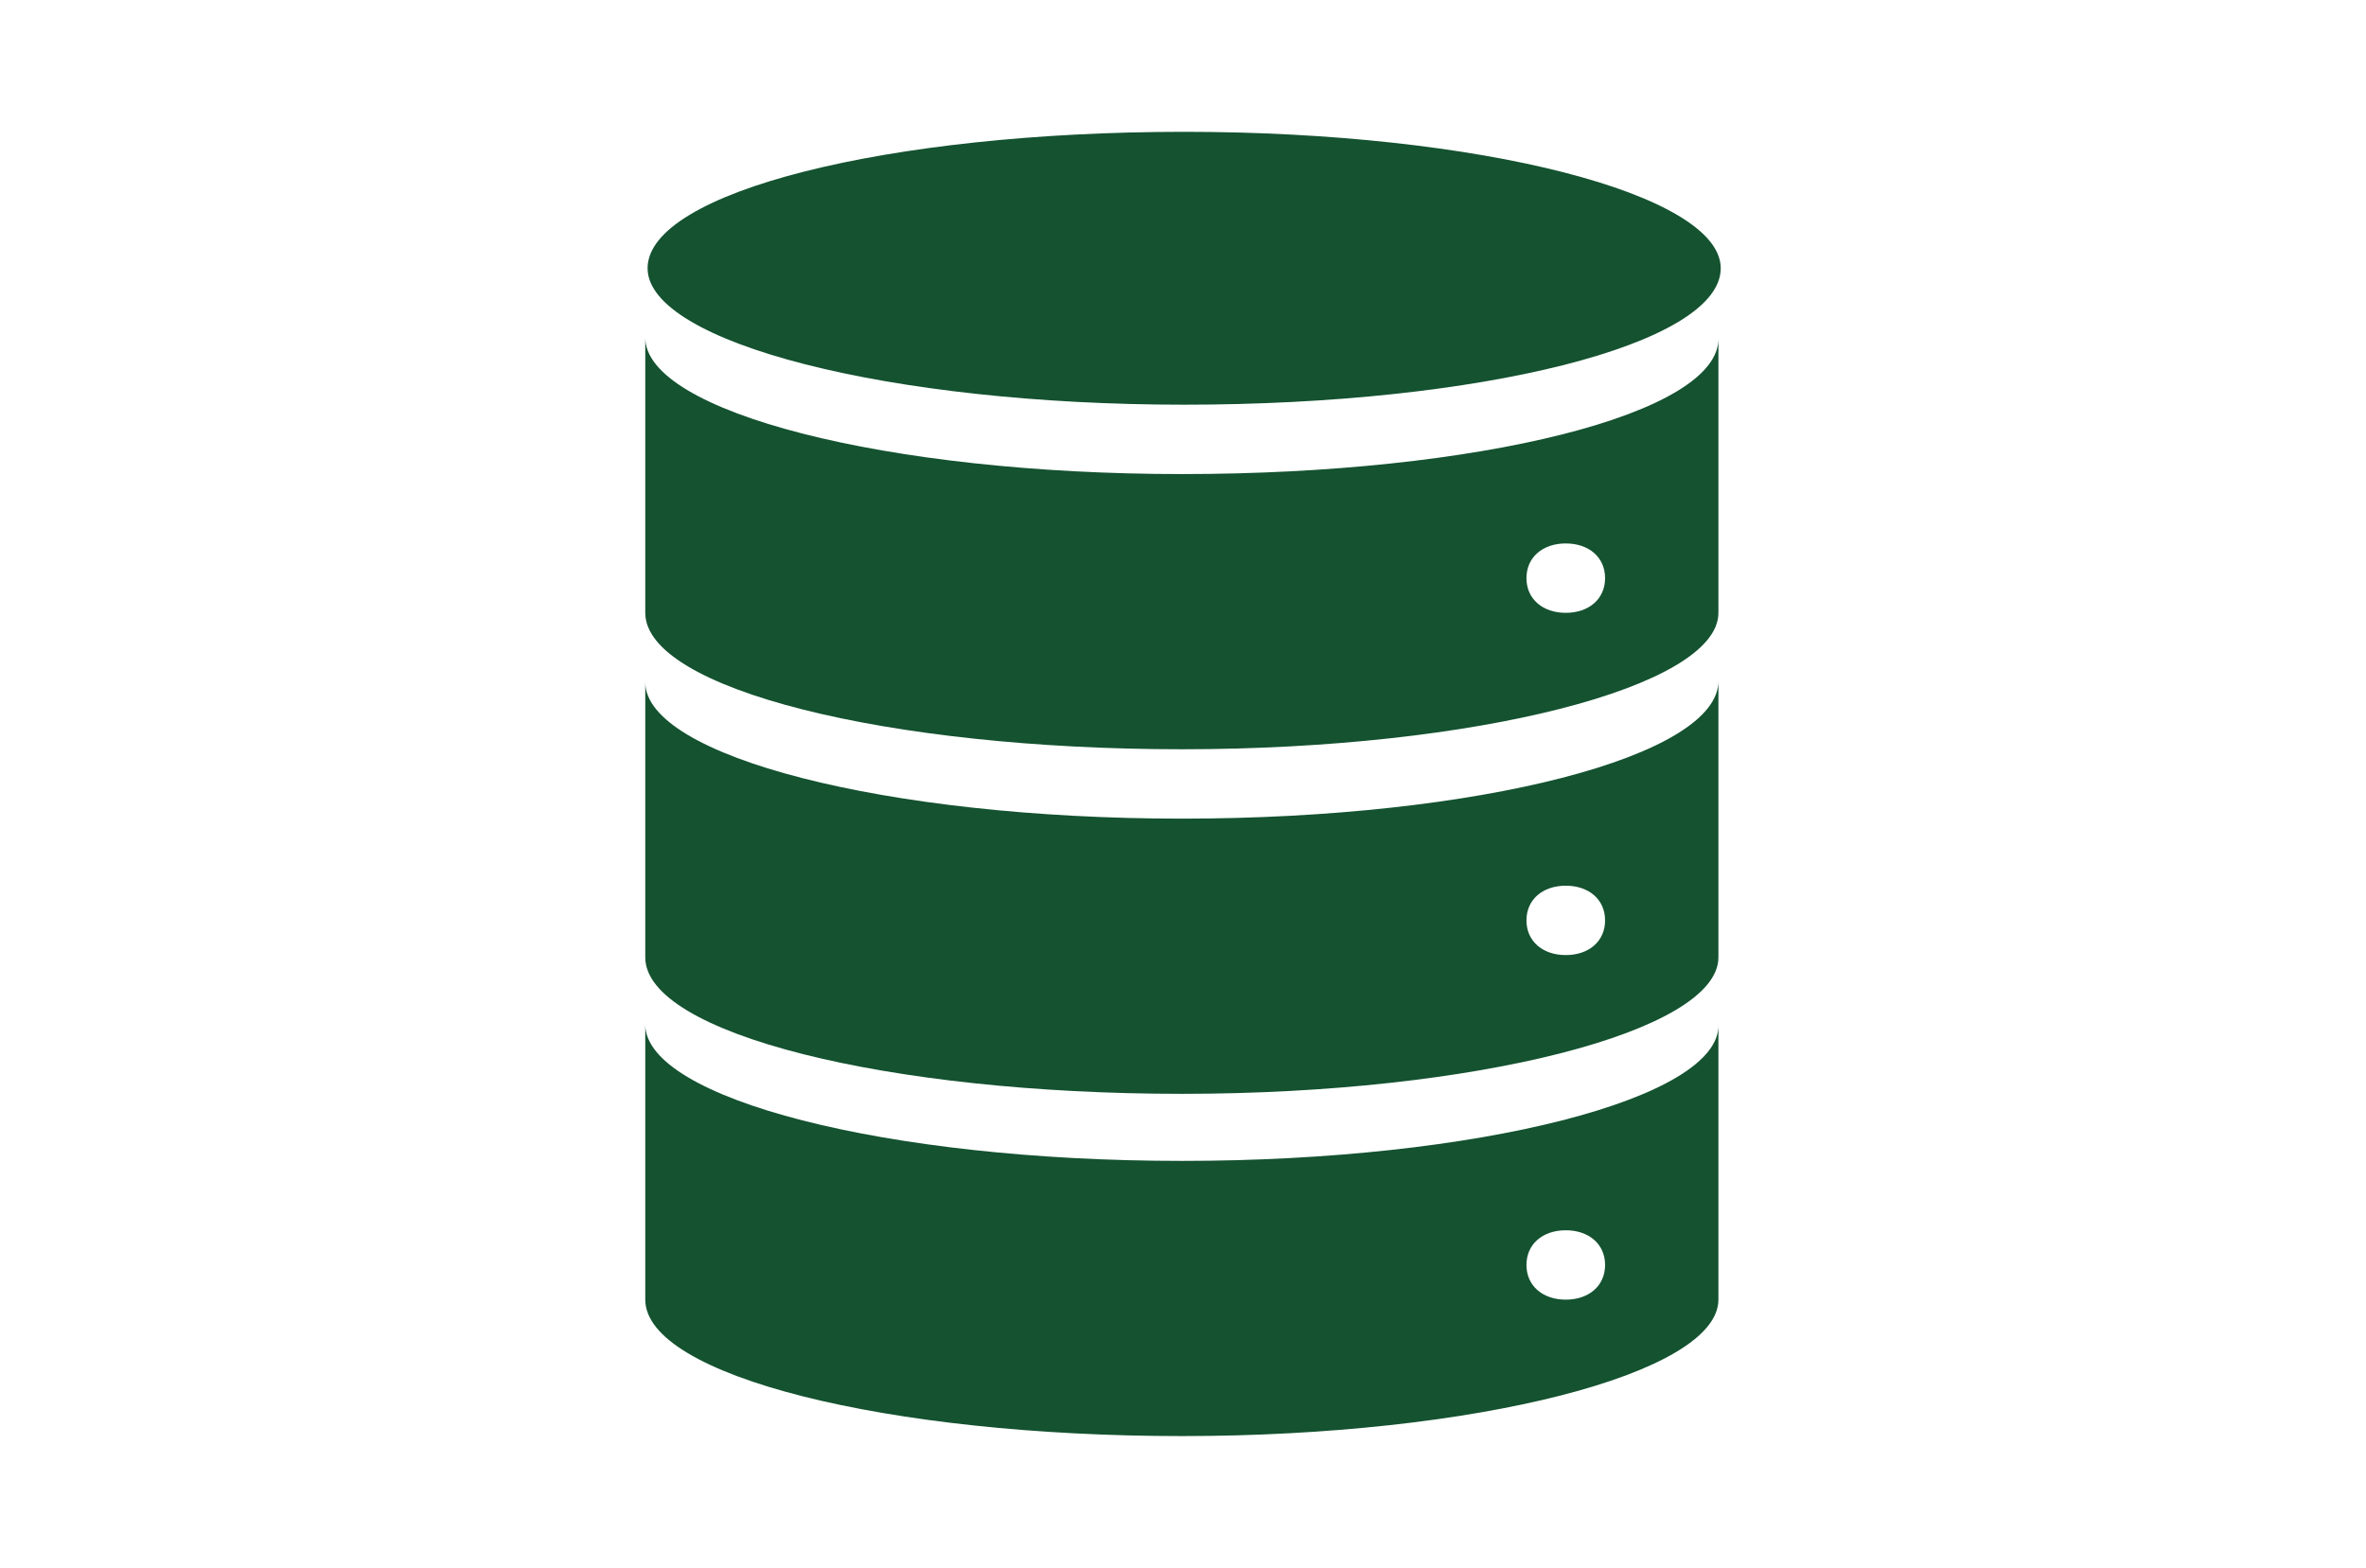
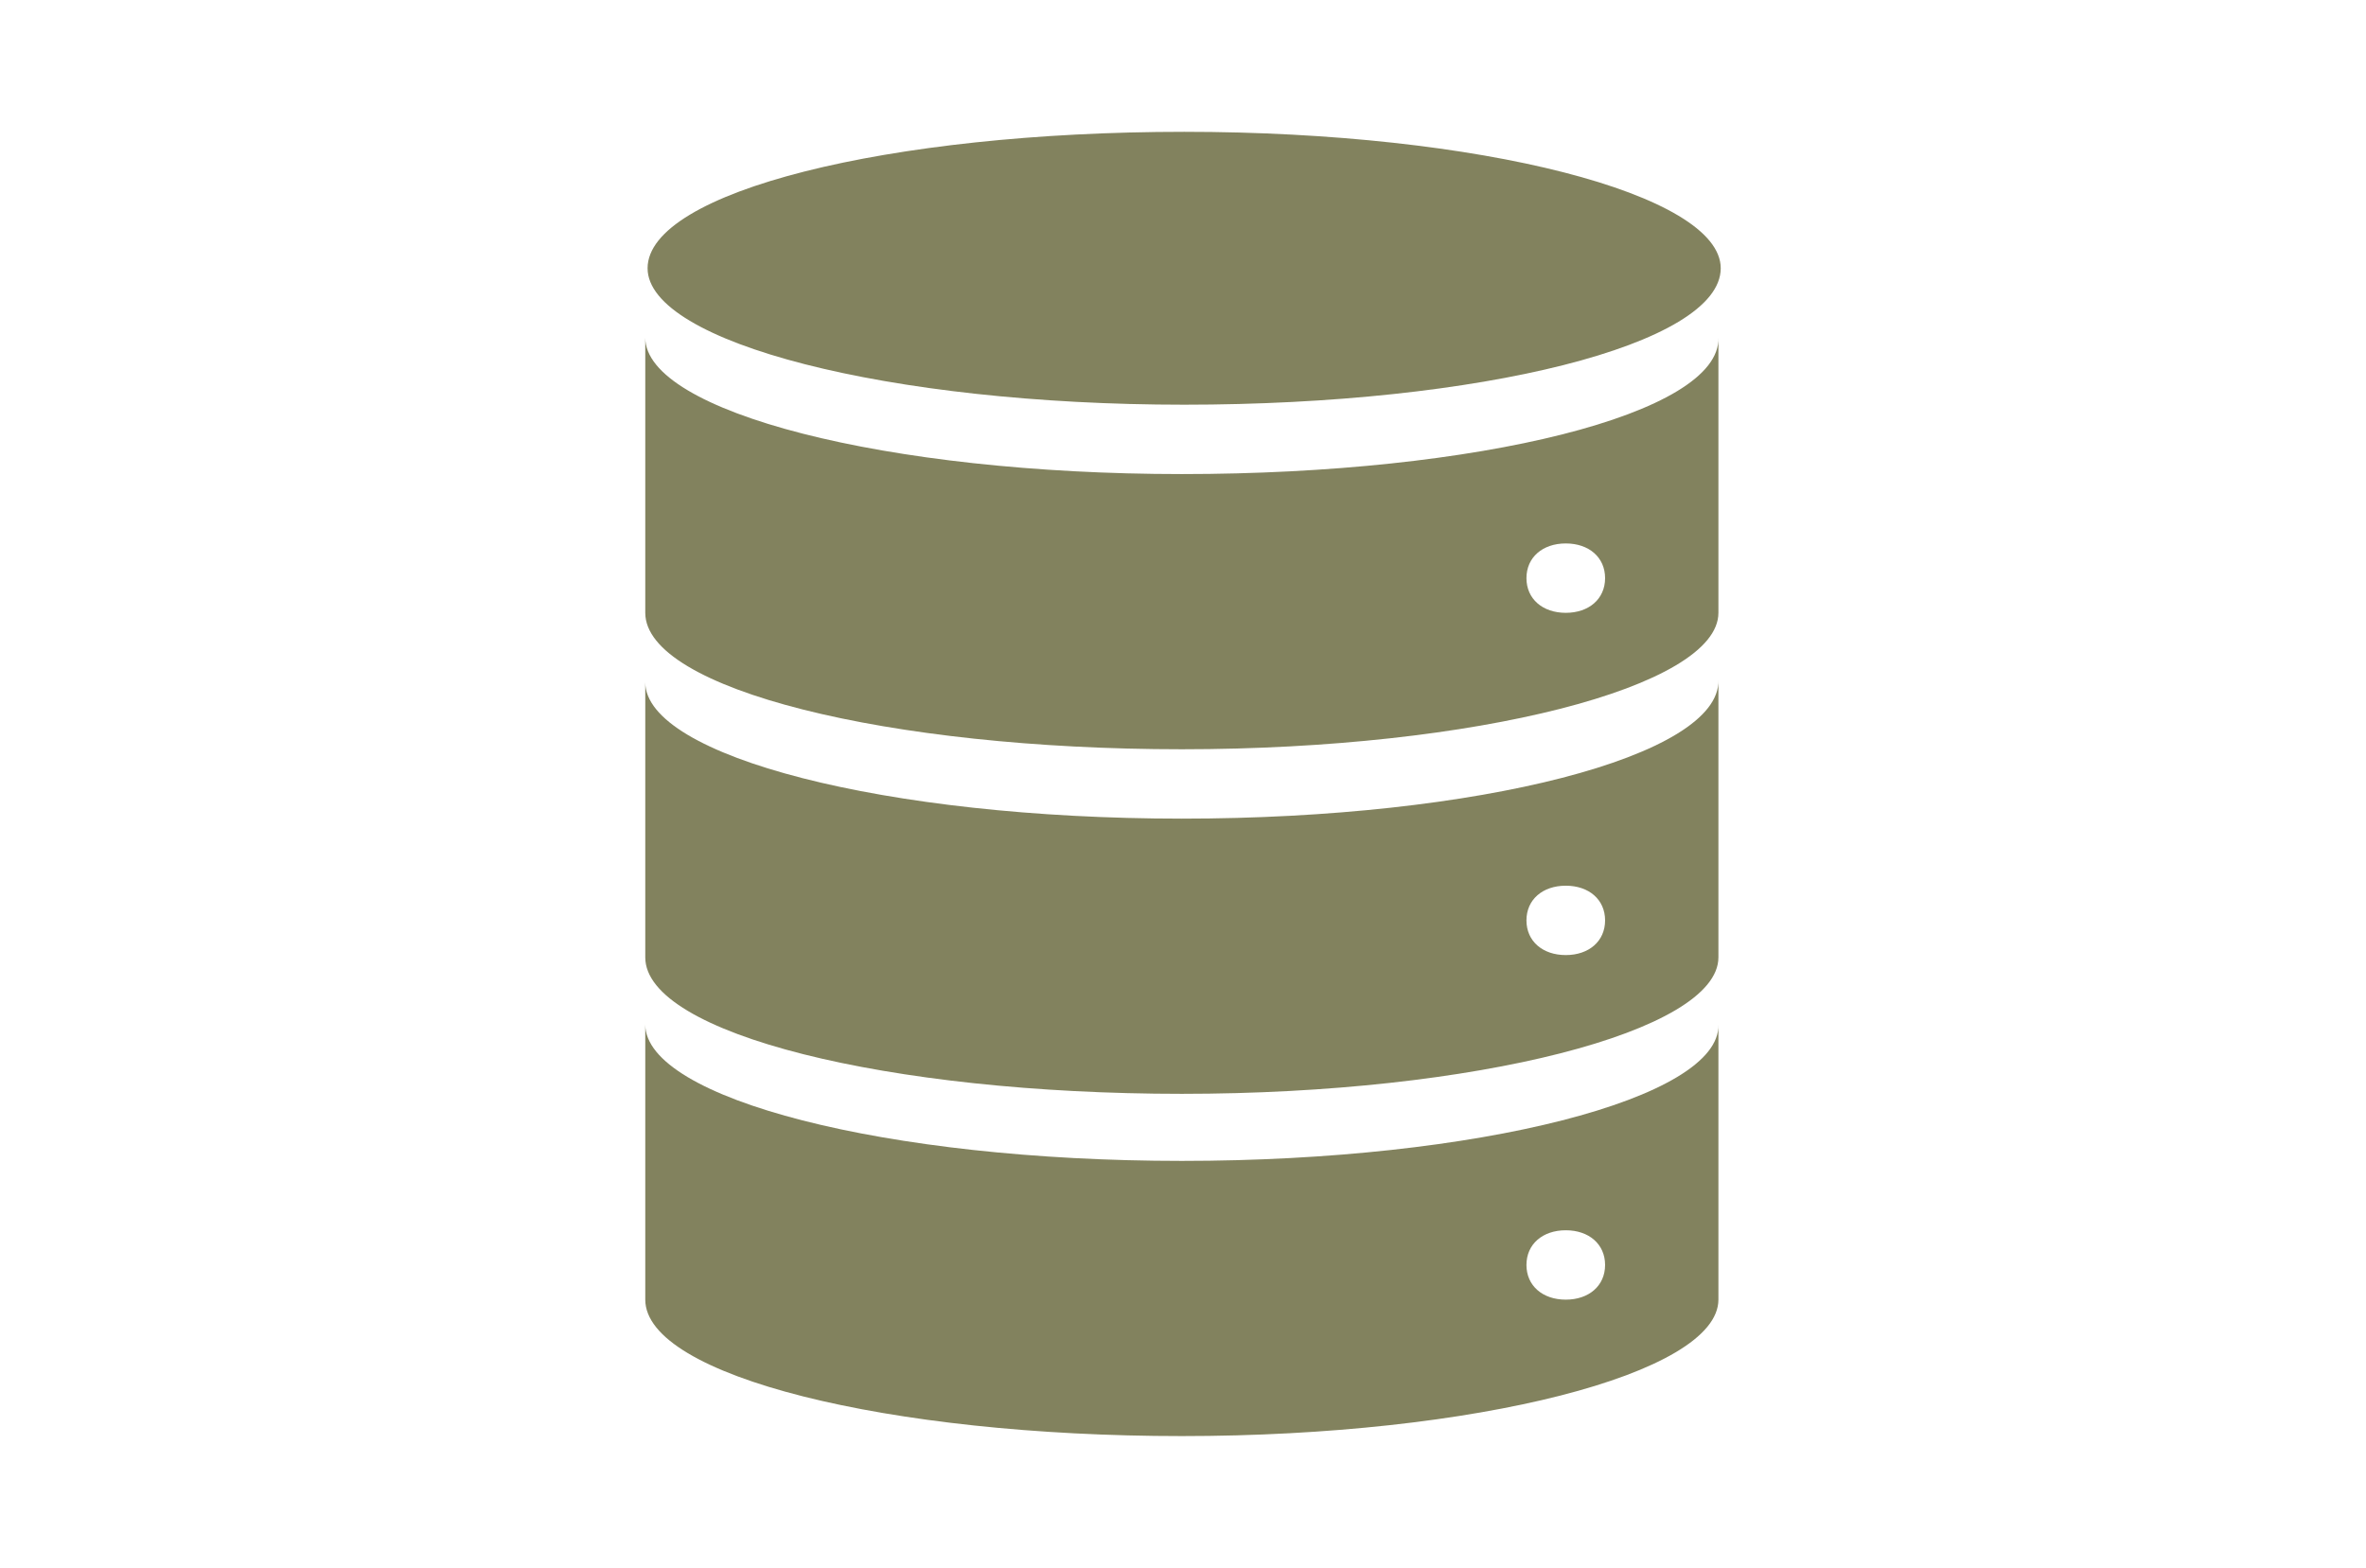
<svg xmlns="http://www.w3.org/2000/svg" version="1.1" id="Layer_1" x="0px" y="0px" viewBox="0 0 102.3 67.8" style="enable-background:new 0 0 102.3 67.8;" xml:space="preserve">
  <style type="text/css">
- 	.st0{fill:#145230;}
+ 	.st0{fill:#82825E;}
</style>
  <g>
    <path class="st0" d="M74.4,11.6c0,3.3-10.4,5.9-23.2,5.9s-23.2-2.7-23.2-5.9c0-3.3,10.4-5.9,23.2-5.9S74.4,8.4,74.4,11.6L74.4,11.6   z" />
    <path class="st0" d="M67.7,26.5c-1,0-1.7-0.6-1.7-1.5c0-0.9,0.7-1.5,1.7-1.5s1.7,0.6,1.7,1.5C69.4,25.9,68.7,26.5,67.7,26.5   L67.7,26.5z M51.1,20.5c-12.8,0-23.2-2.7-23.2-5.9v11.9c0,3.3,10.5,5.9,23.2,5.9s23.2-2.7,23.2-5.9V14.6   C74.4,17.9,63.9,20.5,51.1,20.5L51.1,20.5z" />
    <path class="st0" d="M67.7,41.3c-1,0-1.7-0.6-1.7-1.5s0.7-1.5,1.7-1.5s1.7,0.6,1.7,1.5S68.7,41.3,67.7,41.3L67.7,41.3z M51.1,35.4   c-12.8,0-23.2-2.7-23.2-5.9v11.9c0,3.3,10.5,5.9,23.2,5.9s23.2-2.7,23.2-5.9V29.4C74.4,32.7,63.9,35.4,51.1,35.4L51.1,35.4z" />
    <path class="st0" d="M67.7,56.2c-1,0-1.7-0.6-1.7-1.5s0.7-1.5,1.7-1.5s1.7,0.6,1.7,1.5S68.7,56.2,67.7,56.2L67.7,56.2z M51.1,50.2   c-12.8,0-23.2-2.7-23.2-5.9v11.9c0,3.3,10.5,5.9,23.2,5.9s23.2-2.7,23.2-5.9V44.3C74.4,47.5,63.9,50.2,51.1,50.2L51.1,50.2z" />
  </g>
</svg>
